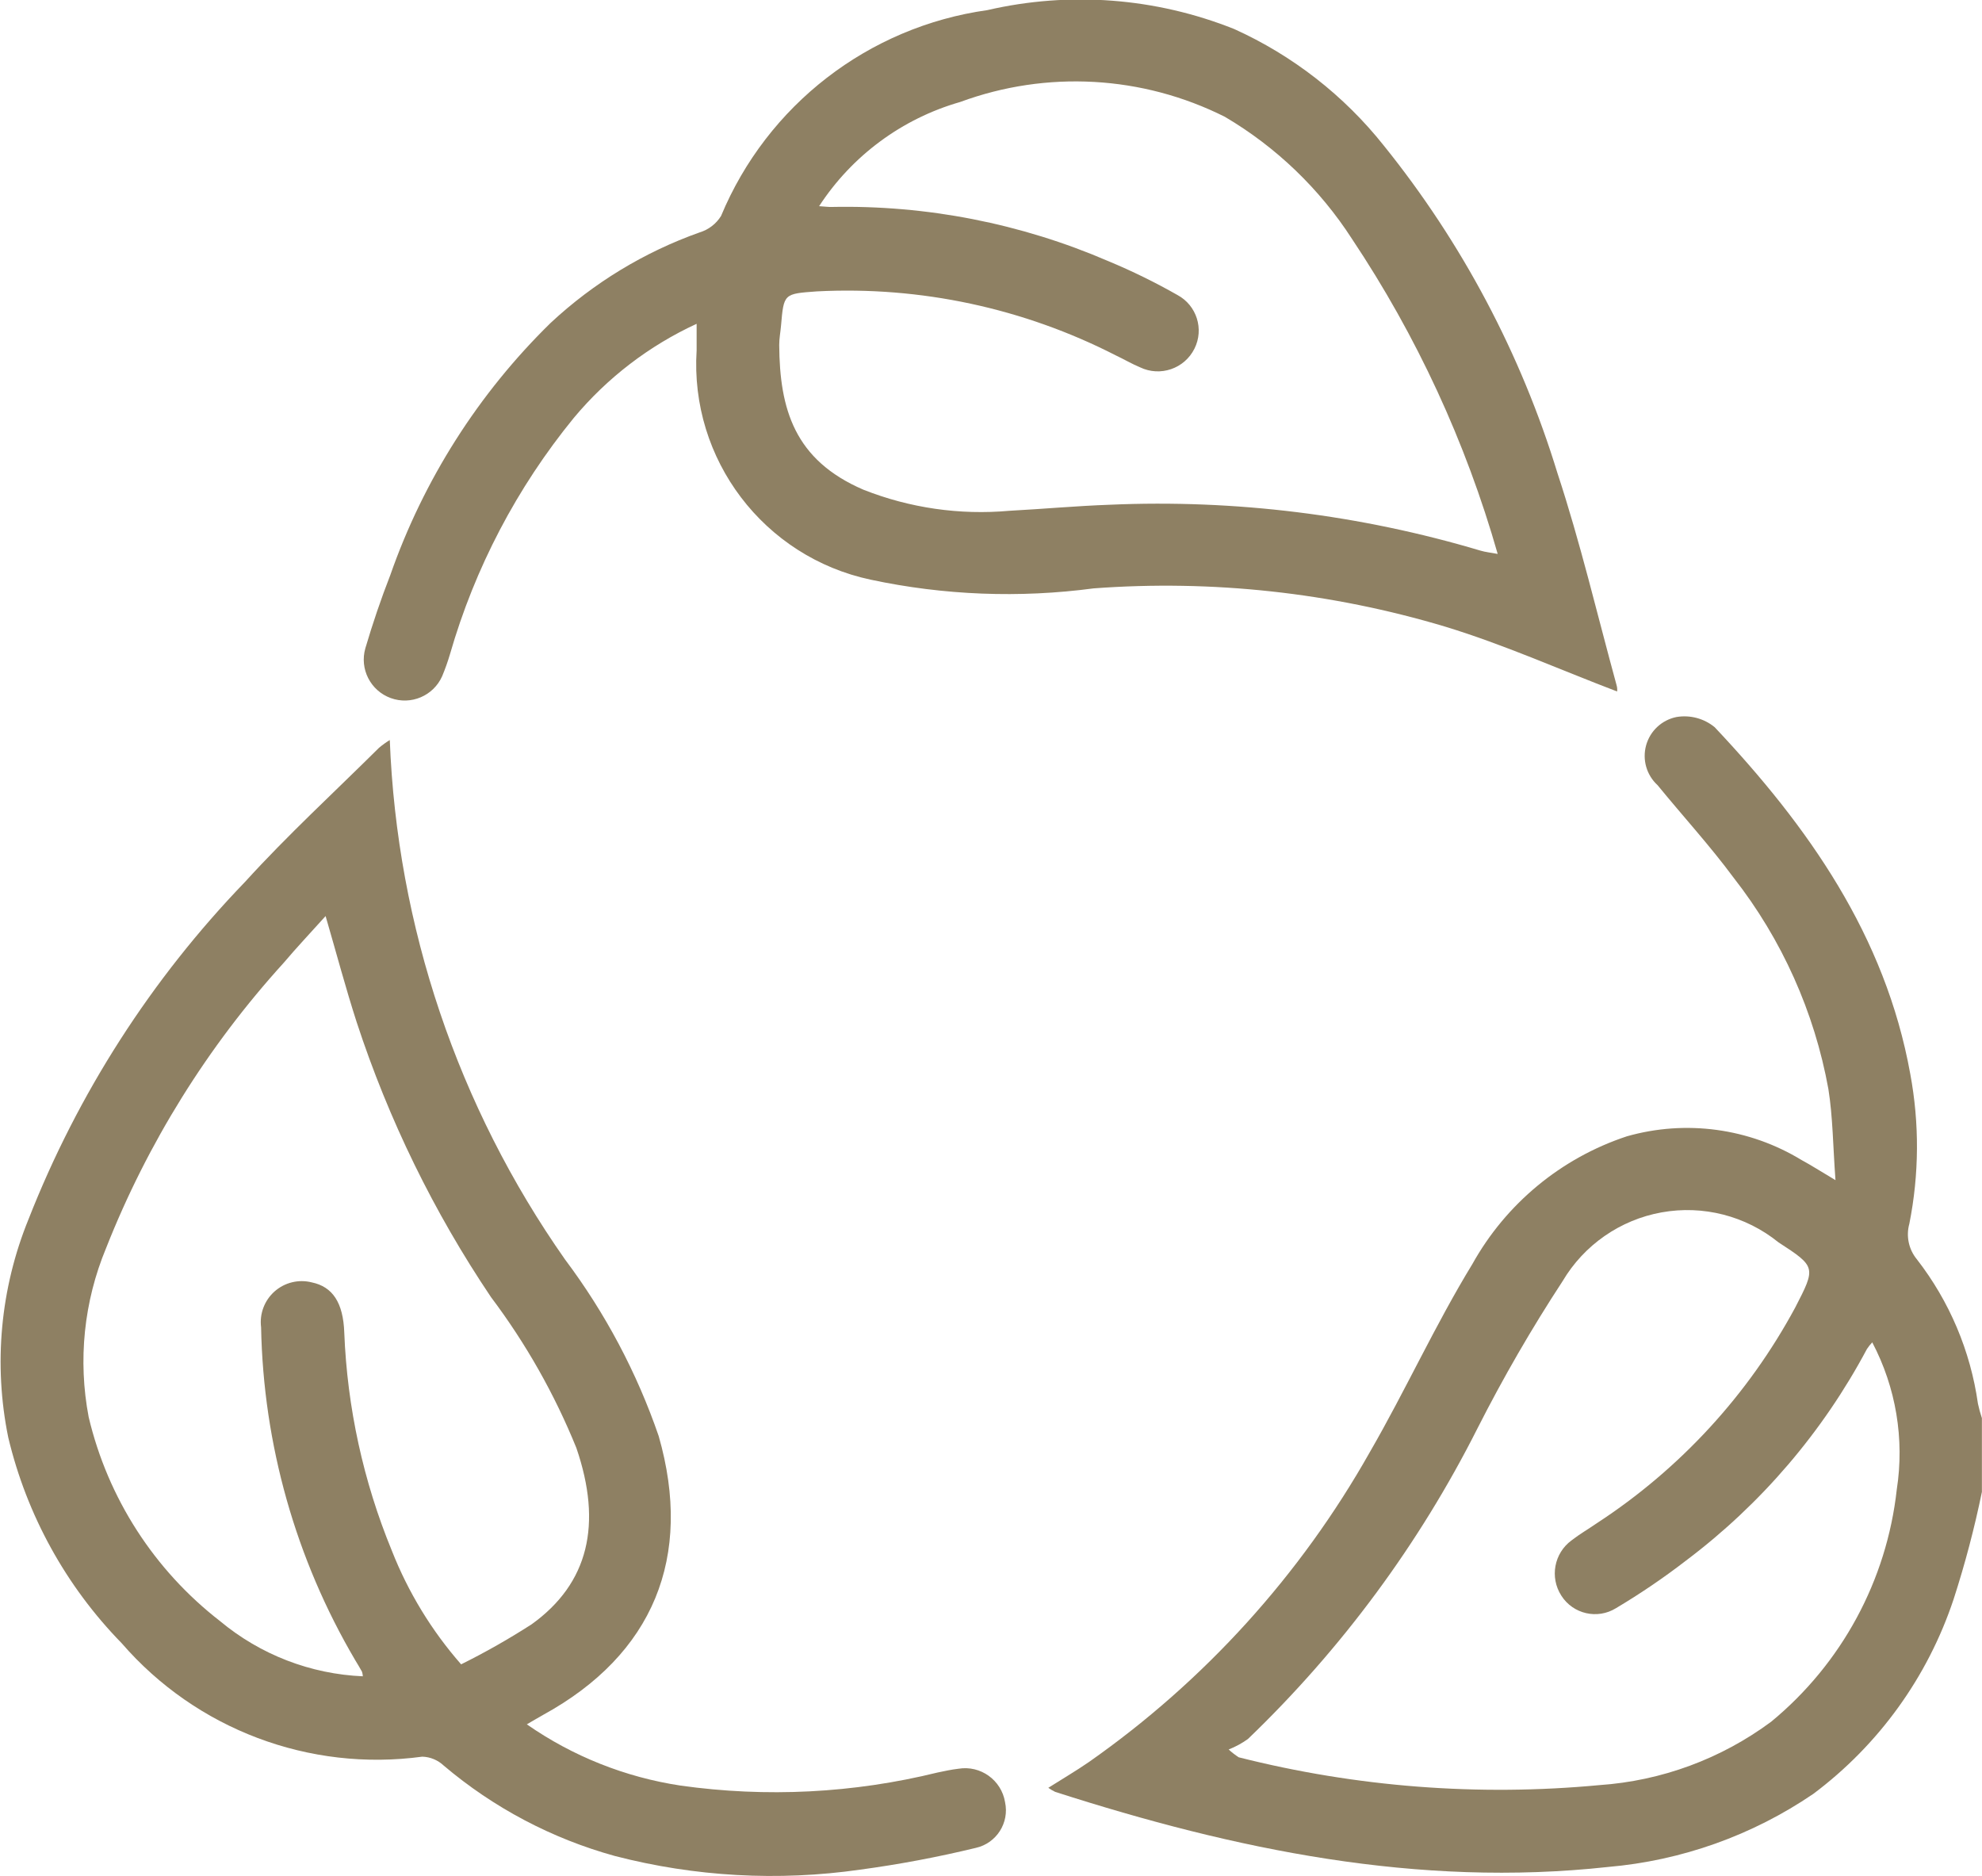
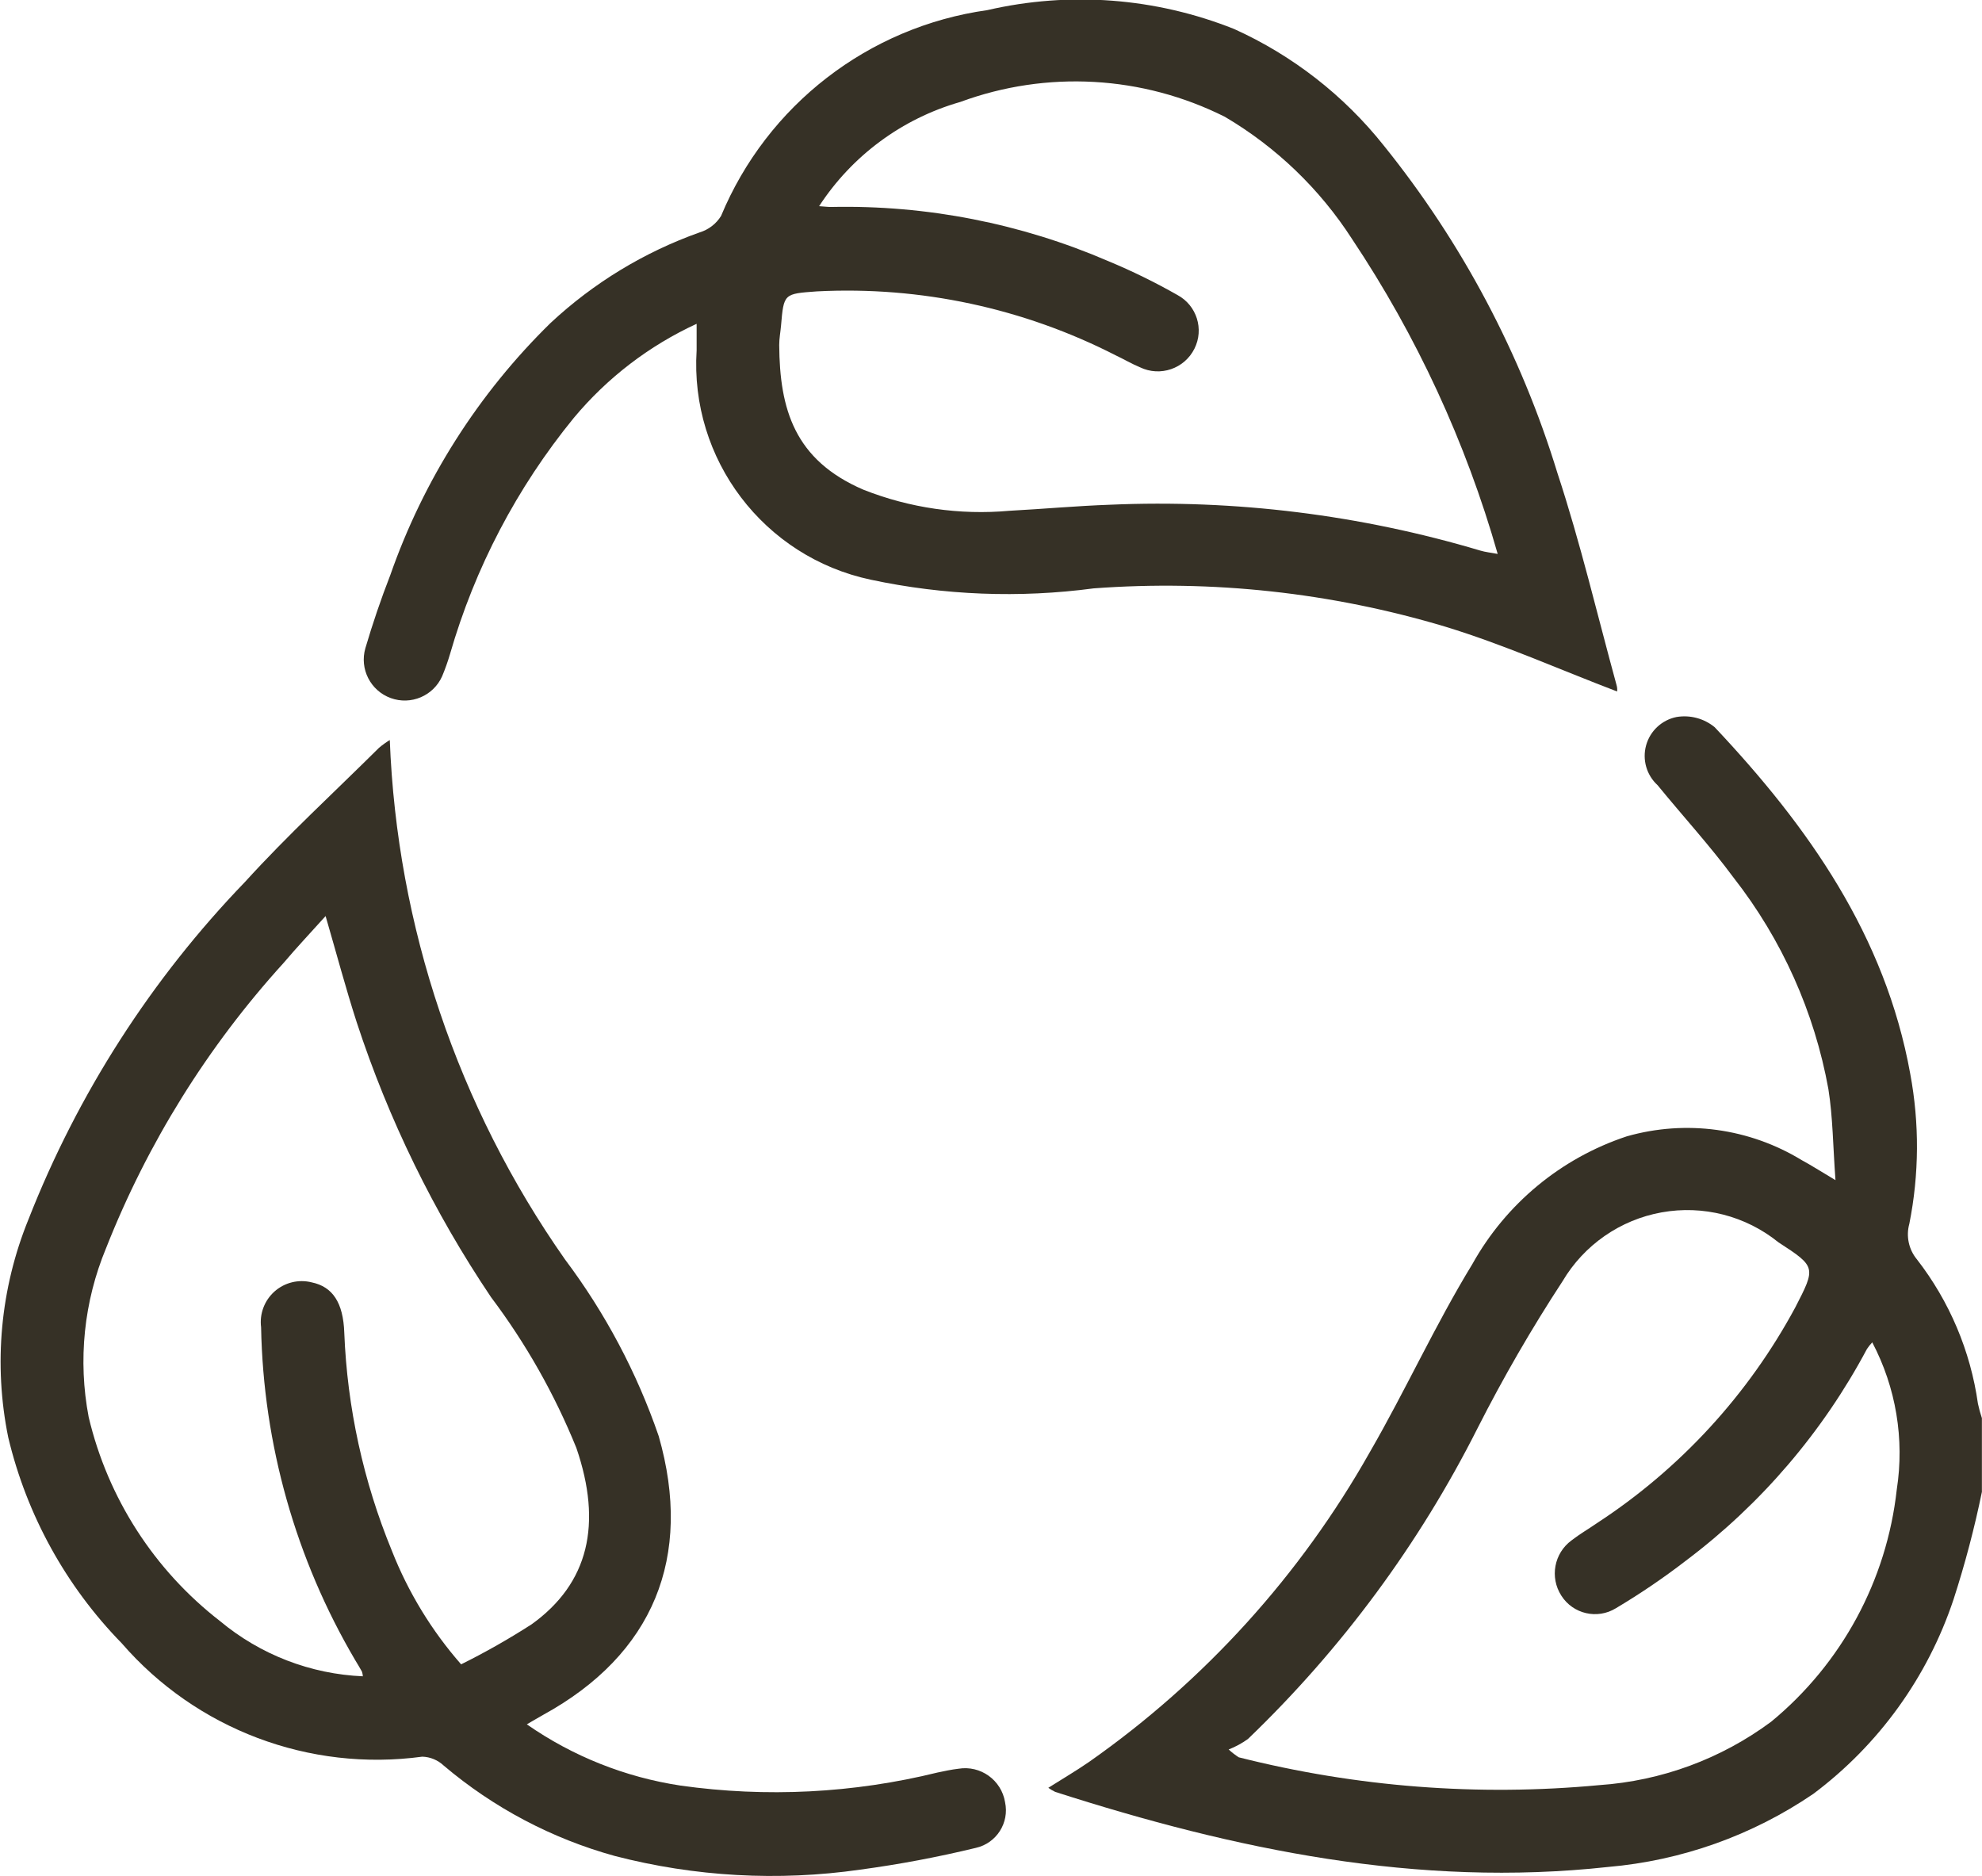
<svg xmlns="http://www.w3.org/2000/svg" width="62.9" height="59.521" viewBox="0 0 62.9 59.521">
  <g id="Capa_1" data-name="Capa 1" transform="translate(0.015 0.005)">
    <g id="Grupo_411" data-name="Grupo 411" transform="translate(-0.015 -0.005)">
-       <path id="Trazado_15005" data-name="Trazado 15005" d="M245.88,172.378a31.816,31.816,0,0,1-.9,3.415,12.737,12.737,0,0,1-4.452,6.176,13.667,13.667,0,0,1-6.515,2.32c-6.041.66-11.837-.549-17.545-2.383a1.393,1.393,0,0,1-.218-.129c.452-.286.881-.537,1.291-.82a30.01,30.01,0,0,0,8.912-9.831c1.134-1.961,2.075-4.038,3.255-5.969a8.759,8.759,0,0,1,4.9-4.052,6.988,6.988,0,0,1,5.552.755c.3.162.586.346,1.071.635-.08-1.085-.083-2-.225-2.891A15.319,15.319,0,0,0,238,152.9c-.752-1.017-1.612-1.955-2.414-2.937a1.259,1.259,0,0,1,.6-2.164,1.513,1.513,0,0,1,1.211.323c2.969,3.15,5.415,6.613,6.207,11a12.556,12.556,0,0,1-.029,4.757,1.246,1.246,0,0,0,.24,1.129,9.672,9.672,0,0,1,1.937,4.578,4.1,4.1,0,0,0,.126.461v2.334Zm-3.483-4.735a1.543,1.543,0,0,0-.168.211,20.4,20.4,0,0,1-5.736,6.709,22.361,22.361,0,0,1-2.229,1.515,1.266,1.266,0,0,1-1.734-.4,1.3,1.3,0,0,1,.325-1.752c.257-.2.543-.365.812-.551a18.859,18.859,0,0,0,6.287-6.839c.658-1.277.665-1.291-.534-2.069a4.6,4.6,0,0,0-6.85,1.235,49.065,49.065,0,0,0-2.694,4.657,36.356,36.356,0,0,1-7.292,9.87,2.8,2.8,0,0,1-.611.332,2.417,2.417,0,0,0,.32.248,33.769,33.769,0,0,0,11.442.883,10.337,10.337,0,0,0,5.455-2.012,11.125,11.125,0,0,0,3.986-7.367,7.544,7.544,0,0,0-.777-4.669Z" transform="translate(-182.981 -125.047)" fill="#8E8063" />
-       <path id="Trazado_15006" data-name="Trazado 15006" d="M12.355,152.63a30.757,30.757,0,0,0,5.56,16.483,20.354,20.354,0,0,1,2.974,5.606c1.1,3.837-.169,6.93-3.667,8.847-.157.086-.309.182-.518.3a11.555,11.555,0,0,0,4.876,1.943,21.522,21.522,0,0,0,8.158-.414c.22-.046.44-.094.663-.12a1.287,1.287,0,0,1,1.48,1.06,1.223,1.223,0,0,1-.926,1.451,36.051,36.051,0,0,1-3.672.691,19.816,19.816,0,0,1-7.787-.434,14.265,14.265,0,0,1-5.43-2.869,1.038,1.038,0,0,0-.68-.282,10.714,10.714,0,0,1-9.539-3.6,13.98,13.98,0,0,1-3.6-6.529,11.987,11.987,0,0,1,.643-6.924A32.536,32.536,0,0,1,7.765,157.13c1.346-1.481,2.827-2.84,4.249-4.252a2.829,2.829,0,0,1,.34-.245ZM11.5,182.343a.557.557,0,0,0-.028-.149c-.069-.125-.143-.248-.217-.369a21.637,21.637,0,0,1-2.984-10.559,1.3,1.3,0,0,1,1.608-1.424c.66.137,1,.641,1.032,1.6a20.271,20.271,0,0,0,1.508,6.91,12.309,12.309,0,0,0,2.2,3.61,23.121,23.121,0,0,0,2.24-1.272c1.809-1.3,2.246-3.177,1.418-5.593a21.2,21.2,0,0,0-2.709-4.786,35.3,35.3,0,0,1-4.264-8.727c-.349-1.08-.64-2.178-.986-3.366-.472.525-.914.992-1.329,1.483a29.63,29.63,0,0,0-5.639,9.058,9.378,9.378,0,0,0-.551,5.356,11.555,11.555,0,0,0,4.169,6.475,7.585,7.585,0,0,0,4.537,1.752Z" transform="translate(0.015 -129.15)" fill="#8E8063" />
-       <path id="Trazado_15007" data-name="Trazado 15007" d="M114.713,21.937c-1.8-.685-3.589-1.488-5.455-2.057A30.894,30.894,0,0,0,98.1,18.665a20.786,20.786,0,0,1-7.073-.275A6.99,6.99,0,0,1,85.5,11.11c0-.258,0-.517,0-.84A11.142,11.142,0,0,0,81.6,13.258a21.079,21.079,0,0,0-3.929,7.5,6.851,6.851,0,0,1-.246.692,1.3,1.3,0,0,1-2.438-.886c.231-.783.494-1.558.791-2.32a20.794,20.794,0,0,1,5.086-8A13.609,13.609,0,0,1,85.6,7.368a1.211,1.211,0,0,0,.675-.52A10.779,10.779,0,0,1,94.727.316a13.151,13.151,0,0,1,7.833.6,12.8,12.8,0,0,1,4.749,3.7,31.019,31.019,0,0,1,5.51,10.393c.728,2.207,1.26,4.48,1.875,6.724a.5.5,0,0,1,.018.206Zm-25.33-15.4c.206.014.3.028.4.025A21.056,21.056,0,0,1,98.562,8.28a19.8,19.8,0,0,1,2.2,1.078,1.281,1.281,0,0,1,.537,1.7,1.3,1.3,0,0,1-1.728.592c-.263-.109-.511-.257-.769-.378a18.7,18.7,0,0,0-9.484-2.031c-1.052.077-1.052.066-1.14,1.091-.017.2-.058.408-.057.611.014,2.034.481,3.65,2.674,4.592a10.133,10.133,0,0,0,4.633.668c1.063-.057,2.123-.154,3.186-.192a35.721,35.721,0,0,1,11.757,1.455c.162.049.334.065.551.106a35.59,35.59,0,0,0-4.62-9.99,12.123,12.123,0,0,0-4.037-3.88,10.569,10.569,0,0,0-8.4-.471A7.96,7.96,0,0,0,89.385,6.54Z" transform="translate(-63.392 0.005)" fill="#8E8063" />
+       <path id="Trazado_15005" data-name="Trazado 15005" d="M245.88,172.378a31.816,31.816,0,0,1-.9,3.415,12.737,12.737,0,0,1-4.452,6.176,13.667,13.667,0,0,1-6.515,2.32c-6.041.66-11.837-.549-17.545-2.383a1.393,1.393,0,0,1-.218-.129c.452-.286.881-.537,1.291-.82a30.01,30.01,0,0,0,8.912-9.831c1.134-1.961,2.075-4.038,3.255-5.969a8.759,8.759,0,0,1,4.9-4.052,6.988,6.988,0,0,1,5.552.755c.3.162.586.346,1.071.635-.08-1.085-.083-2-.225-2.891A15.319,15.319,0,0,0,238,152.9c-.752-1.017-1.612-1.955-2.414-2.937a1.259,1.259,0,0,1,.6-2.164,1.513,1.513,0,0,1,1.211.323c2.969,3.15,5.415,6.613,6.207,11a12.556,12.556,0,0,1-.029,4.757,1.246,1.246,0,0,0,.24,1.129,9.672,9.672,0,0,1,1.937,4.578,4.1,4.1,0,0,0,.126.461v2.334Zm-3.483-4.735a1.543,1.543,0,0,0-.168.211,20.4,20.4,0,0,1-5.736,6.709,22.361,22.361,0,0,1-2.229,1.515,1.266,1.266,0,0,1-1.734-.4,1.3,1.3,0,0,1,.325-1.752c.257-.2.543-.365.812-.551a18.859,18.859,0,0,0,6.287-6.839c.658-1.277.665-1.291-.534-2.069a4.6,4.6,0,0,0-6.85,1.235,49.065,49.065,0,0,0-2.694,4.657,36.356,36.356,0,0,1-7.292,9.87,2.8,2.8,0,0,1-.611.332,2.417,2.417,0,0,0,.32.248,33.769,33.769,0,0,0,11.442.883,10.337,10.337,0,0,0,5.455-2.012,11.125,11.125,0,0,0,3.986-7.367,7.544,7.544,0,0,0-.777-4.669Z" transform="translate(-182.981 -125.047)" fill="#363126" />
+       <path id="Trazado_15006" data-name="Trazado 15006" d="M12.355,152.63a30.757,30.757,0,0,0,5.56,16.483,20.354,20.354,0,0,1,2.974,5.606c1.1,3.837-.169,6.93-3.667,8.847-.157.086-.309.182-.518.3a11.555,11.555,0,0,0,4.876,1.943,21.522,21.522,0,0,0,8.158-.414c.22-.046.44-.094.663-.12a1.287,1.287,0,0,1,1.48,1.06,1.223,1.223,0,0,1-.926,1.451,36.051,36.051,0,0,1-3.672.691,19.816,19.816,0,0,1-7.787-.434,14.265,14.265,0,0,1-5.43-2.869,1.038,1.038,0,0,0-.68-.282,10.714,10.714,0,0,1-9.539-3.6,13.98,13.98,0,0,1-3.6-6.529,11.987,11.987,0,0,1,.643-6.924A32.536,32.536,0,0,1,7.765,157.13c1.346-1.481,2.827-2.84,4.249-4.252a2.829,2.829,0,0,1,.34-.245ZM11.5,182.343a.557.557,0,0,0-.028-.149c-.069-.125-.143-.248-.217-.369a21.637,21.637,0,0,1-2.984-10.559,1.3,1.3,0,0,1,1.608-1.424c.66.137,1,.641,1.032,1.6a20.271,20.271,0,0,0,1.508,6.91,12.309,12.309,0,0,0,2.2,3.61,23.121,23.121,0,0,0,2.24-1.272c1.809-1.3,2.246-3.177,1.418-5.593a21.2,21.2,0,0,0-2.709-4.786,35.3,35.3,0,0,1-4.264-8.727c-.349-1.08-.64-2.178-.986-3.366-.472.525-.914.992-1.329,1.483a29.63,29.63,0,0,0-5.639,9.058,9.378,9.378,0,0,0-.551,5.356,11.555,11.555,0,0,0,4.169,6.475,7.585,7.585,0,0,0,4.537,1.752Z" transform="translate(0.015 -129.15)" fill="#363126" />
+       <path id="Trazado_15007" data-name="Trazado 15007" d="M114.713,21.937c-1.8-.685-3.589-1.488-5.455-2.057A30.894,30.894,0,0,0,98.1,18.665a20.786,20.786,0,0,1-7.073-.275A6.99,6.99,0,0,1,85.5,11.11c0-.258,0-.517,0-.84A11.142,11.142,0,0,0,81.6,13.258a21.079,21.079,0,0,0-3.929,7.5,6.851,6.851,0,0,1-.246.692,1.3,1.3,0,0,1-2.438-.886c.231-.783.494-1.558.791-2.32a20.794,20.794,0,0,1,5.086-8A13.609,13.609,0,0,1,85.6,7.368a1.211,1.211,0,0,0,.675-.52A10.779,10.779,0,0,1,94.727.316a13.151,13.151,0,0,1,7.833.6,12.8,12.8,0,0,1,4.749,3.7,31.019,31.019,0,0,1,5.51,10.393c.728,2.207,1.26,4.48,1.875,6.724a.5.5,0,0,1,.018.206Zm-25.33-15.4c.206.014.3.028.4.025A21.056,21.056,0,0,1,98.562,8.28a19.8,19.8,0,0,1,2.2,1.078,1.281,1.281,0,0,1,.537,1.7,1.3,1.3,0,0,1-1.728.592c-.263-.109-.511-.257-.769-.378a18.7,18.7,0,0,0-9.484-2.031c-1.052.077-1.052.066-1.14,1.091-.017.2-.058.408-.057.611.014,2.034.481,3.65,2.674,4.592a10.133,10.133,0,0,0,4.633.668c1.063-.057,2.123-.154,3.186-.192a35.721,35.721,0,0,1,11.757,1.455c.162.049.334.065.551.106a35.59,35.59,0,0,0-4.62-9.99,12.123,12.123,0,0,0-4.037-3.88,10.569,10.569,0,0,0-8.4-.471A7.96,7.96,0,0,0,89.385,6.54Z" transform="translate(-63.392 0.005)" fill="#363126" />
    </g>
  </g>
</svg>
